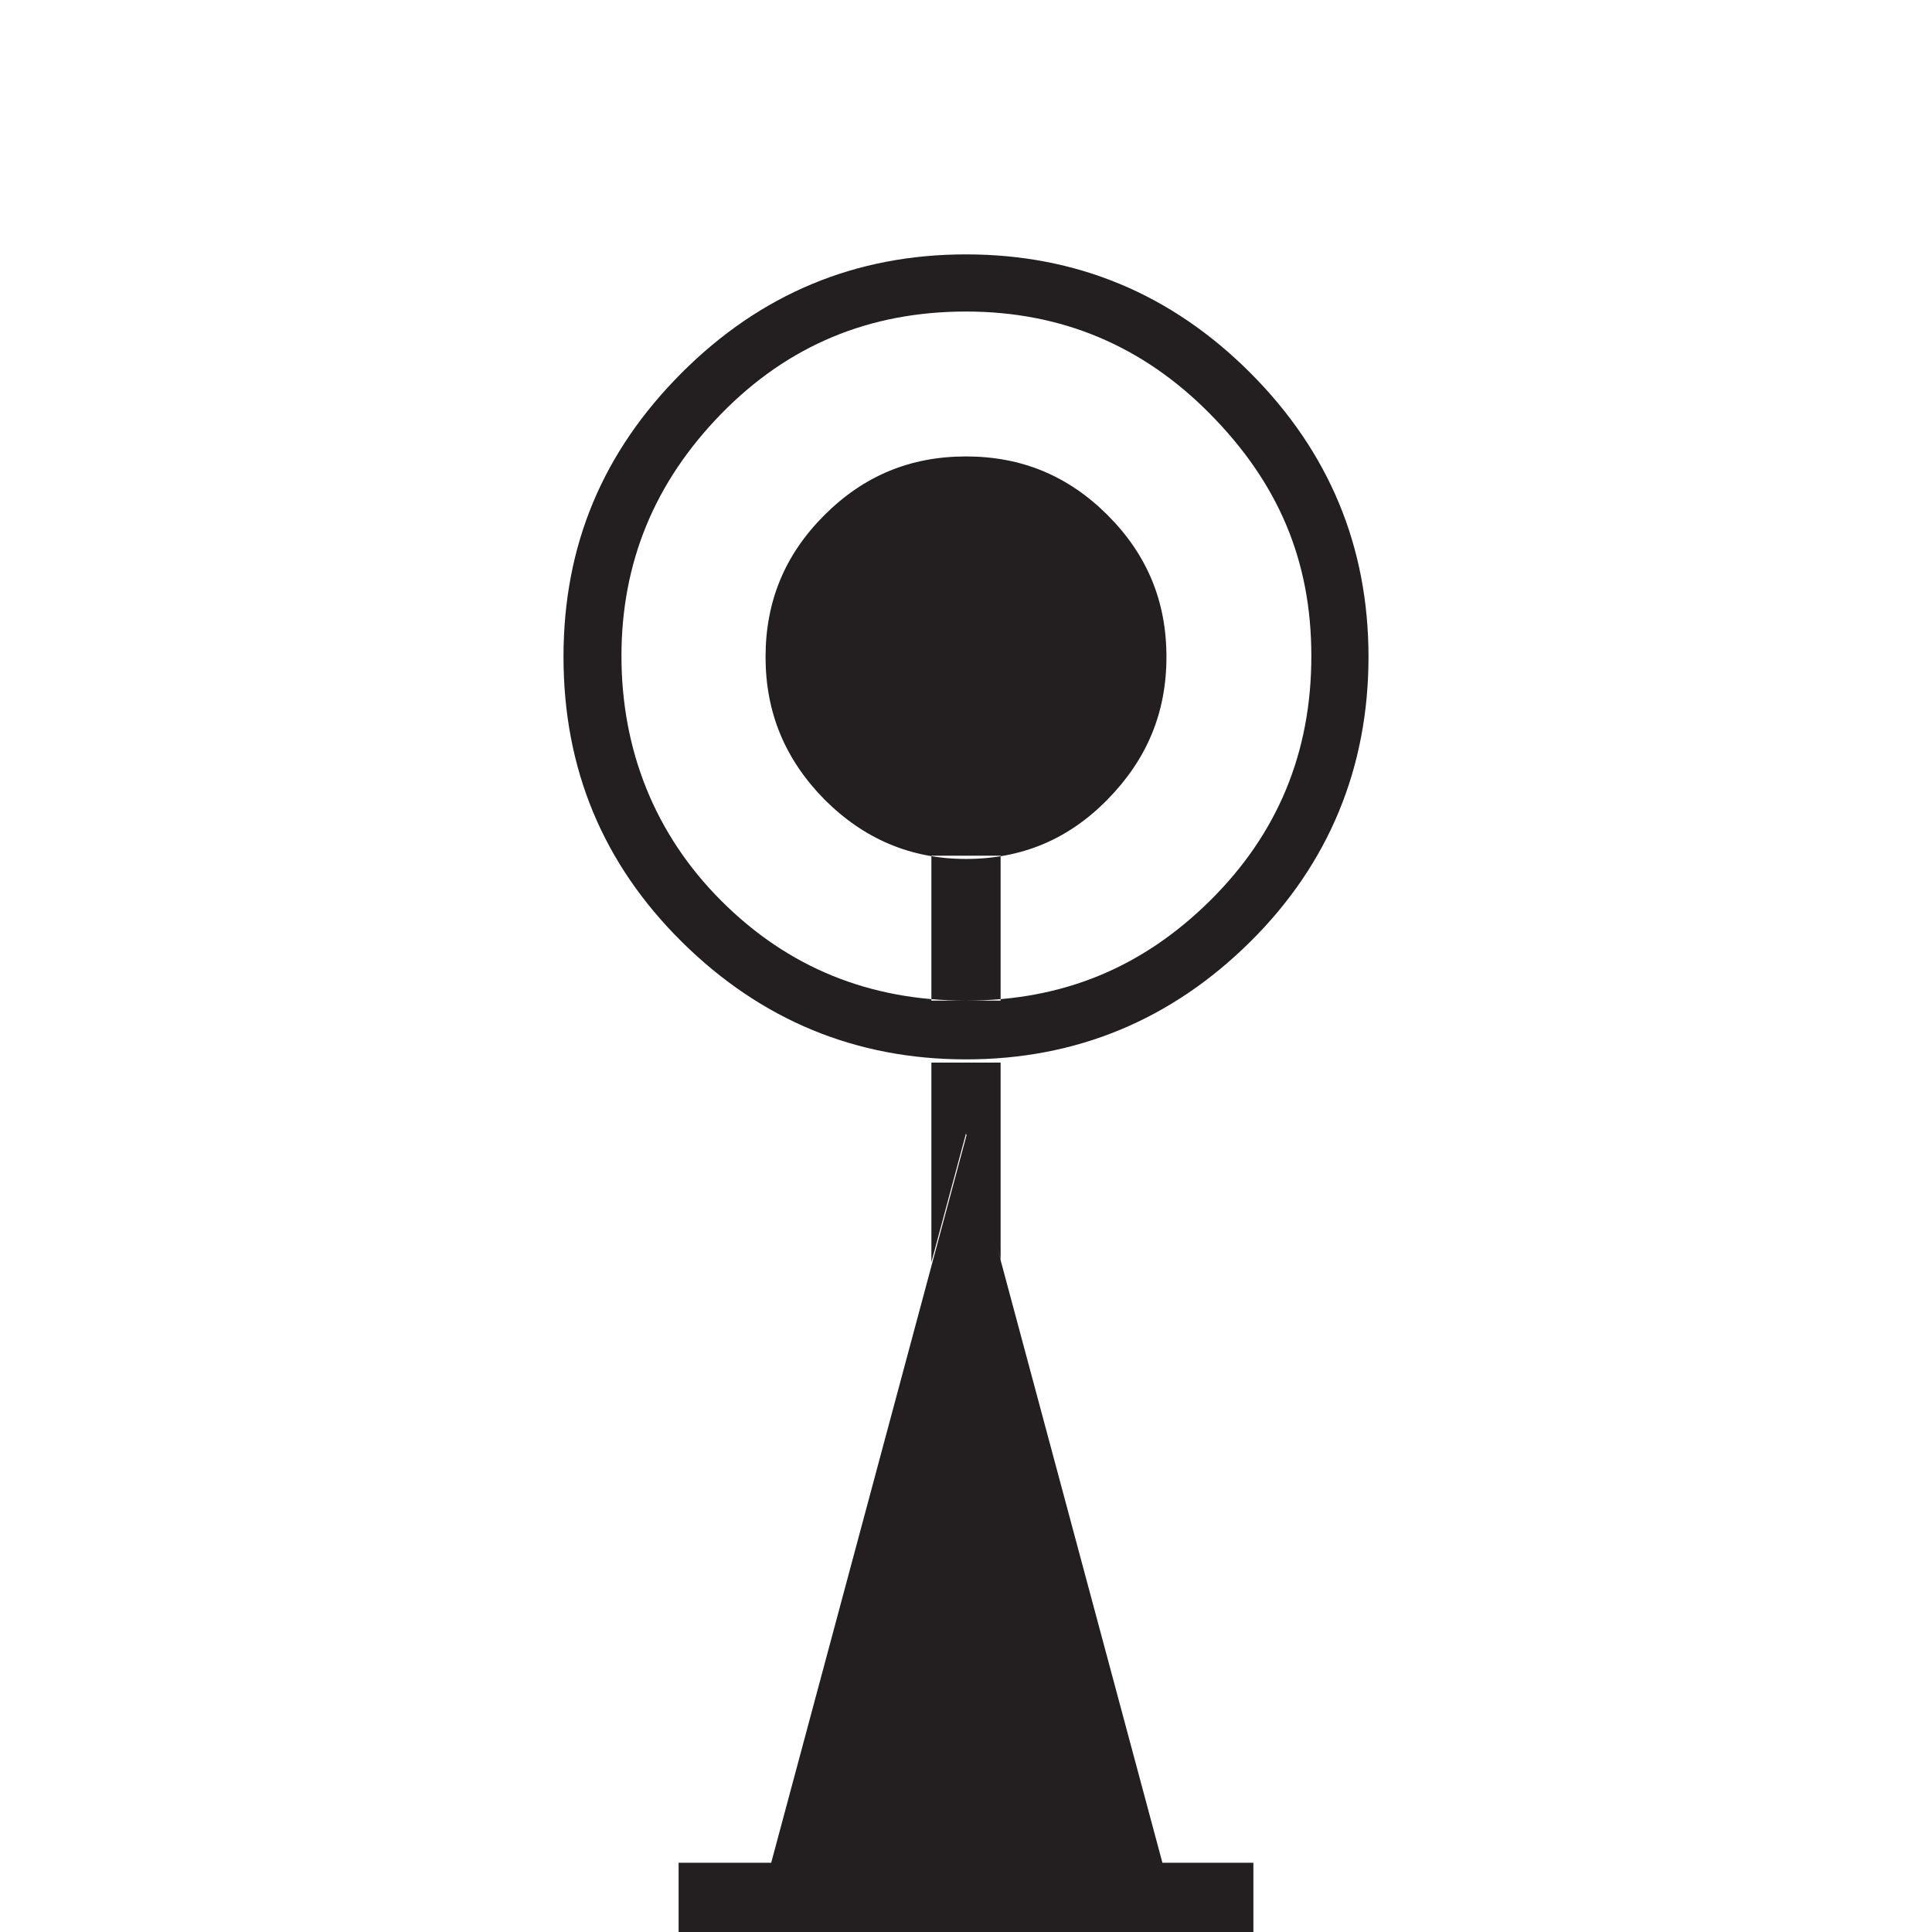
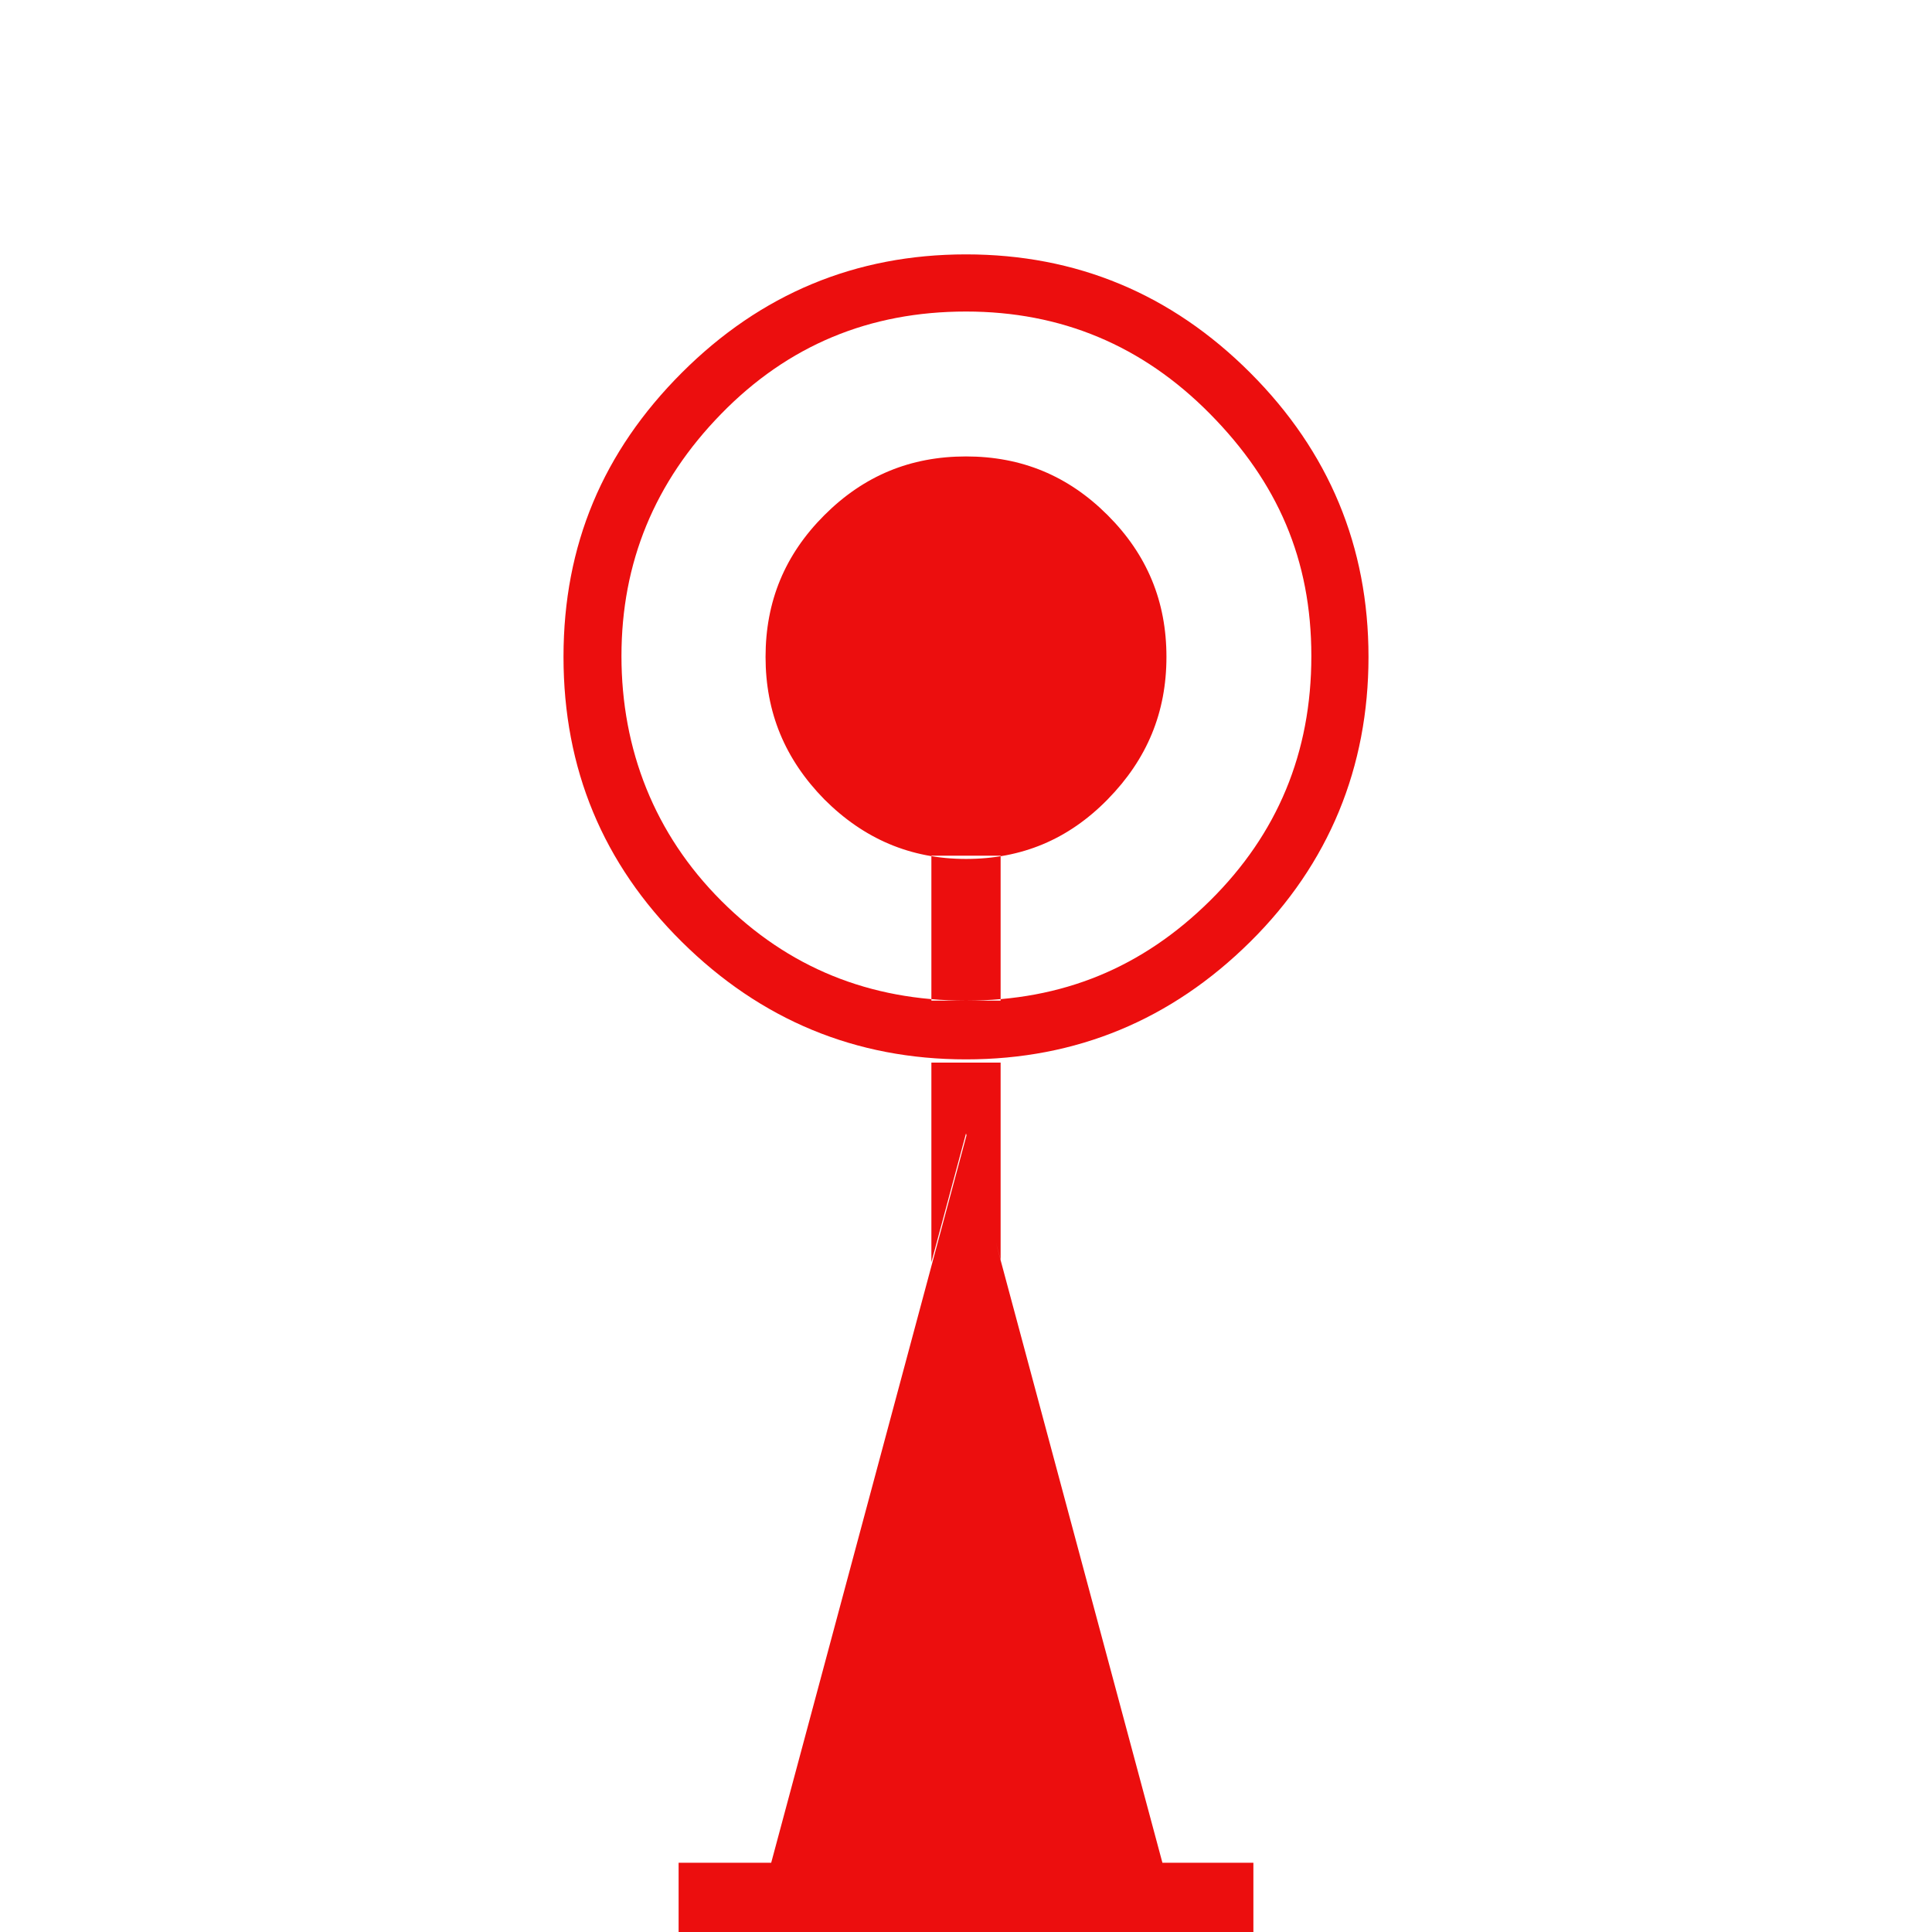
<svg xmlns="http://www.w3.org/2000/svg" width="24px" height="24px" viewBox="0 0 24 24" version="1.1">
  <g id="Squat-laskuri" stroke="none" stroke-width="1" fill="none" fill-rule="evenodd">
    <g id="colors_and_typography" transform="translate(-1106, -1058)">
      <g id="turvalaite_ikonit" transform="translate(722, 914)">
        <g id="Asset-47" transform="translate(384, 144)">
          <rect id="Rectangle" x="0" y="0" width="24" height="24" />
-           <path d="M12,3.16 C13.37,3.16 14.55,3.65 15.53,4.63 C16.51,5.61 17,6.79 17,8.16 C17,9.53 16.51,10.73 15.53,11.7 C14.55,12.67 13.37,13.16 12,13.16 C10.63,13.16 9.45,12.67 8.47,11.7 C7.49,10.73 7,9.55 7,8.16 C7,6.77 7.49,5.61 8.47,4.63 C9.45,3.65 10.63,3.16 12,3.16 L12,3.16 Z M12,3.87 C10.8,3.87 9.79,4.29 8.96,5.14 C8.13,5.99 7.72,6.99 7.72,8.15 C7.72,9.31 8.13,10.36 8.96,11.19 C9.79,12.02 10.8,12.43 12,12.43 C13.2,12.43 14.19,12.02 15.03,11.19 C15.87,10.36 16.29,9.35 16.29,8.15 C16.29,6.95 15.87,5.99 15.03,5.14 C14.19,4.29 13.18,3.87 12,3.87 L12,3.87 Z M8.43,23.14 L15.57,23.14 L15.57,24 L8.43,24 L8.43,23.14 Z M12,5.67 C12.69,5.67 13.27,5.91 13.76,6.4 C14.25,6.89 14.49,7.47 14.49,8.16 C14.49,8.85 14.25,9.43 13.76,9.93 C13.27,10.43 12.69,10.67 12,10.67 C11.31,10.67 10.73,10.42 10.24,9.93 C9.75,9.43 9.51,8.85 9.51,8.16 C9.51,7.47 9.75,6.89 10.24,6.4 C10.73,5.91 11.31,5.67 12,5.67 Z M14.43,23.14 L9.58,23.14 L12.01,14.09 L14.44,23.14 L14.43,23.14 Z M11.57,10.63 L11.57,12.43 L12.43,12.43 L12.43,10.63 L11.57,10.63 Z M11.57,13.2 L12.43,13.2 L12.43,14.08 L11.57,14.08 L11.57,13.2 Z M11.57,15.68 L11.57,14.08 L12,14.08 L11.57,15.68 Z M12.43,15.65 L12,14.08 L12.43,14.08 L12.43,15.65 Z" id="Shape" fill="#231F20" fill-rule="nonzero" />
+           <path d="M12,3.16 C13.37,3.16 14.55,3.65 15.53,4.63 C16.51,5.61 17,6.79 17,8.16 C17,9.53 16.51,10.73 15.53,11.7 C14.55,12.67 13.37,13.16 12,13.16 C10.63,13.16 9.45,12.67 8.47,11.7 C7.49,10.73 7,9.55 7,8.16 C7,6.77 7.49,5.61 8.47,4.63 C9.45,3.65 10.63,3.16 12,3.16 L12,3.16 Z M12,3.87 C10.8,3.87 9.79,4.29 8.96,5.14 C8.13,5.99 7.72,6.99 7.72,8.15 C7.72,9.31 8.13,10.36 8.96,11.19 C9.79,12.02 10.8,12.43 12,12.43 C13.2,12.43 14.19,12.02 15.03,11.19 C15.87,10.36 16.29,9.35 16.29,8.15 C16.29,6.95 15.87,5.99 15.03,5.14 C14.19,4.29 13.18,3.87 12,3.87 L12,3.87 Z M8.43,23.14 L15.57,23.14 L15.57,24 L8.43,24 L8.43,23.14 Z M12,5.67 C12.69,5.67 13.27,5.91 13.76,6.4 C14.25,6.89 14.49,7.47 14.49,8.16 C14.49,8.85 14.25,9.43 13.76,9.93 C13.27,10.43 12.69,10.67 12,10.67 C11.31,10.67 10.73,10.42 10.24,9.93 C9.75,9.43 9.51,8.85 9.51,8.16 C9.51,7.47 9.75,6.89 10.24,6.4 C10.73,5.91 11.31,5.67 12,5.67 Z M14.43,23.14 L9.58,23.14 L12.01,14.09 L14.44,23.14 L14.43,23.14 Z M11.57,10.63 L11.57,12.43 L12.43,12.43 L12.43,10.63 L11.57,10.63 Z M11.57,13.2 L12.43,13.2 L12.43,14.08 L11.57,14.08 L11.57,13.2 Z M11.57,15.68 L11.57,14.08 L12,14.08 L11.57,15.68 Z M12.43,15.65 L12,14.08 L12.43,14.08 L12.43,15.65 Z" id="Shape" fill="#EC0E0E" fill-rule="nonzero" />
        </g>
      </g>
    </g>
  </g>
</svg>
